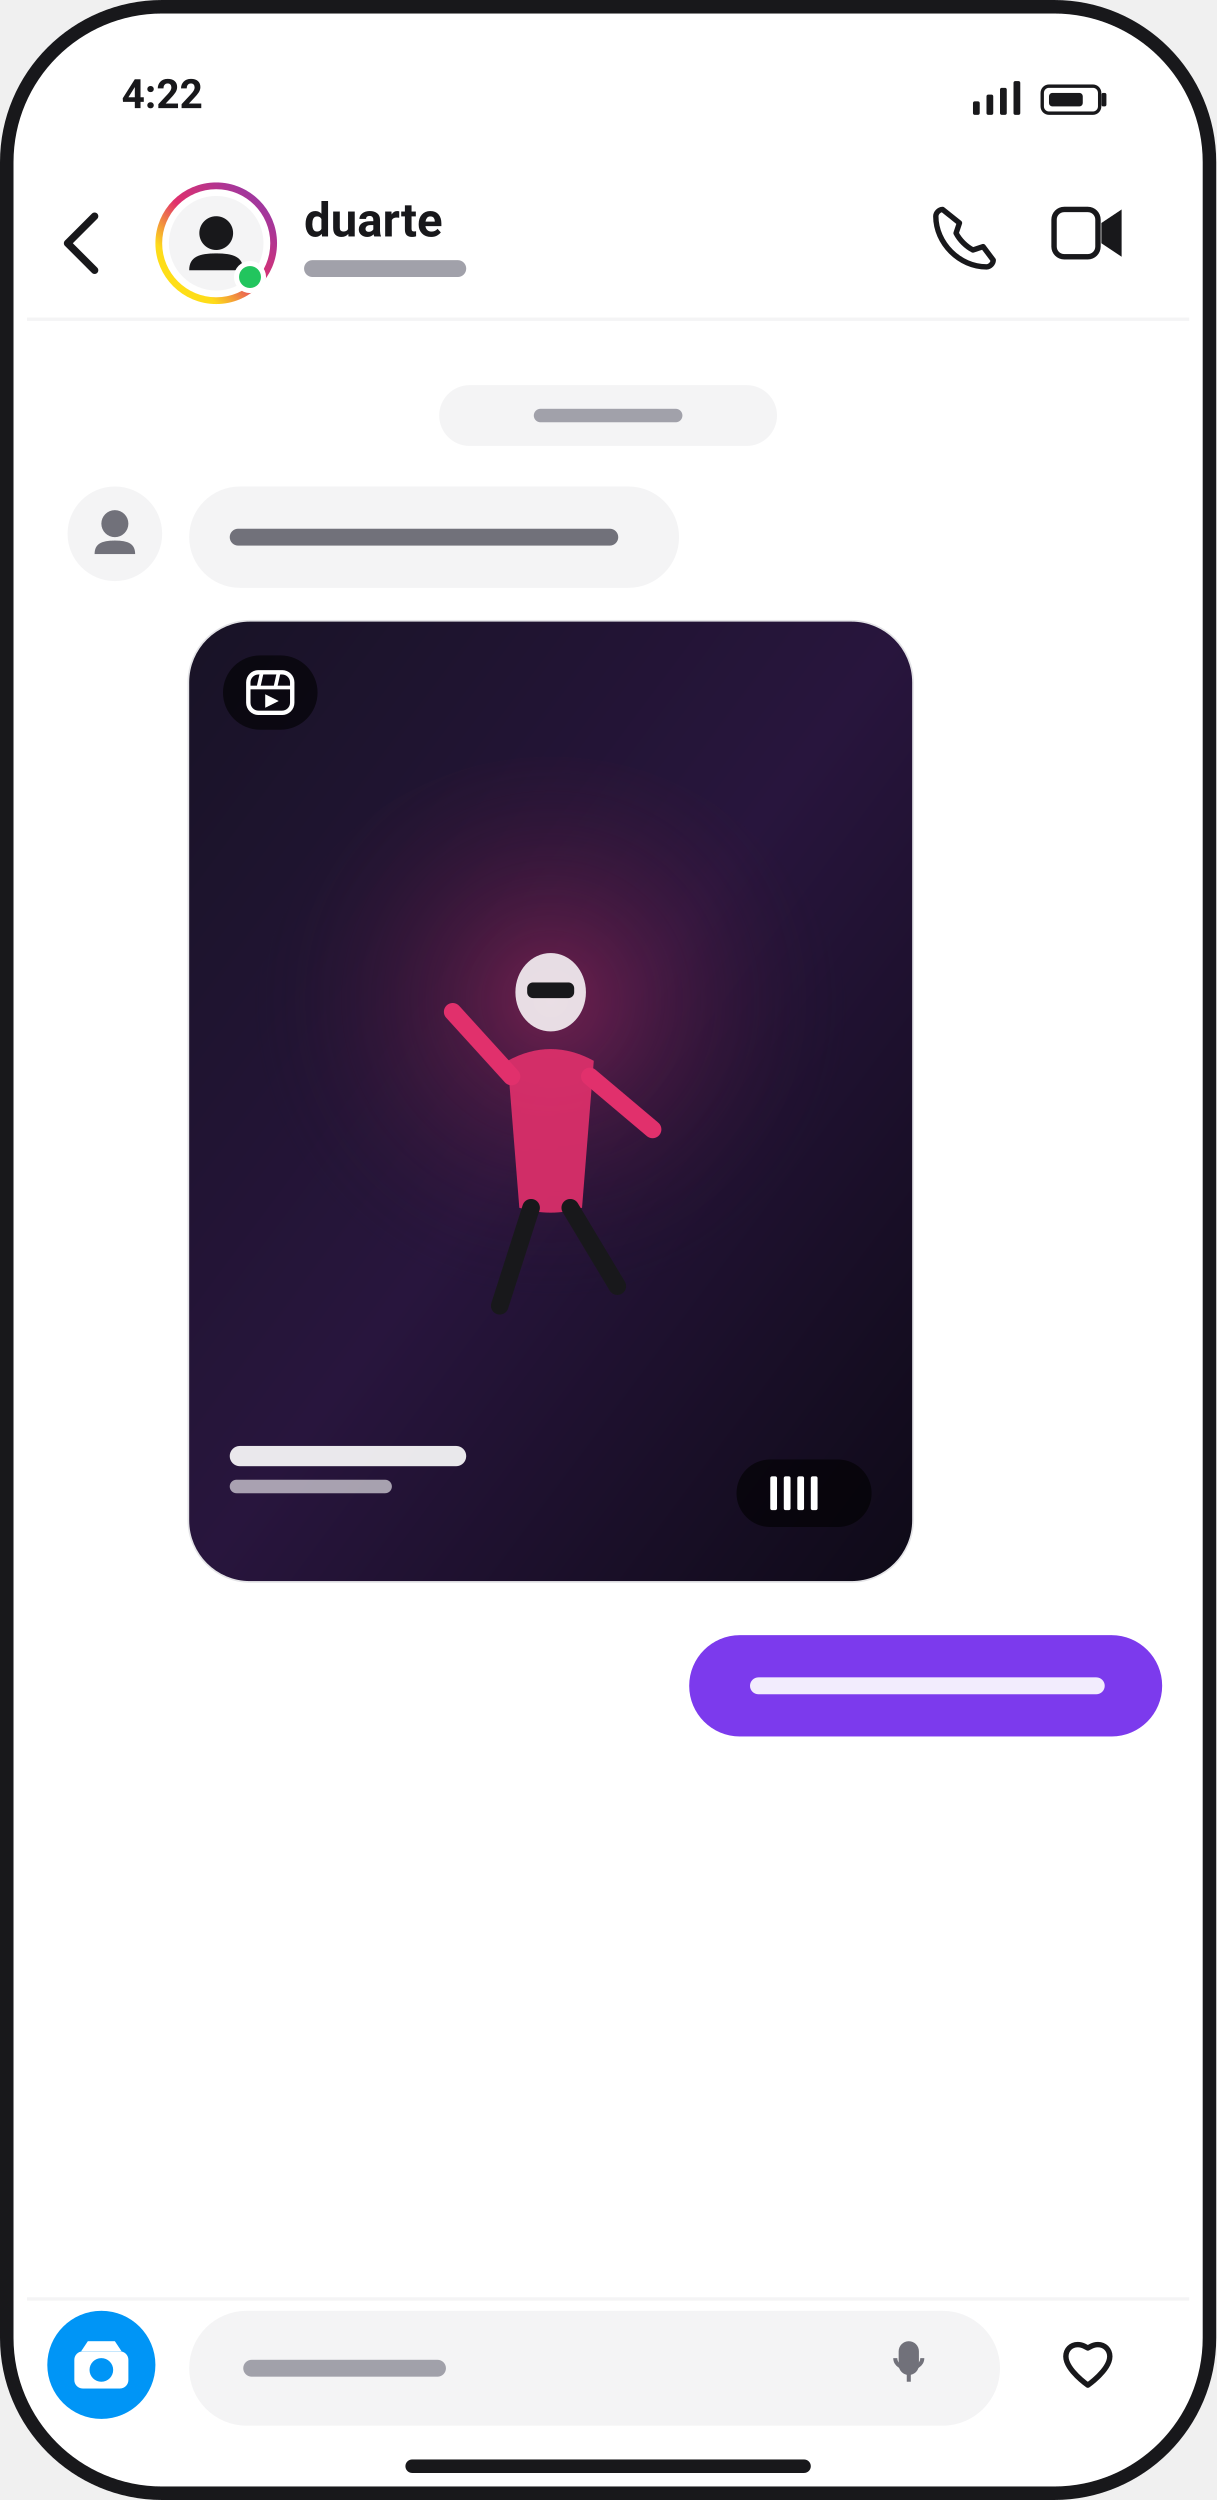
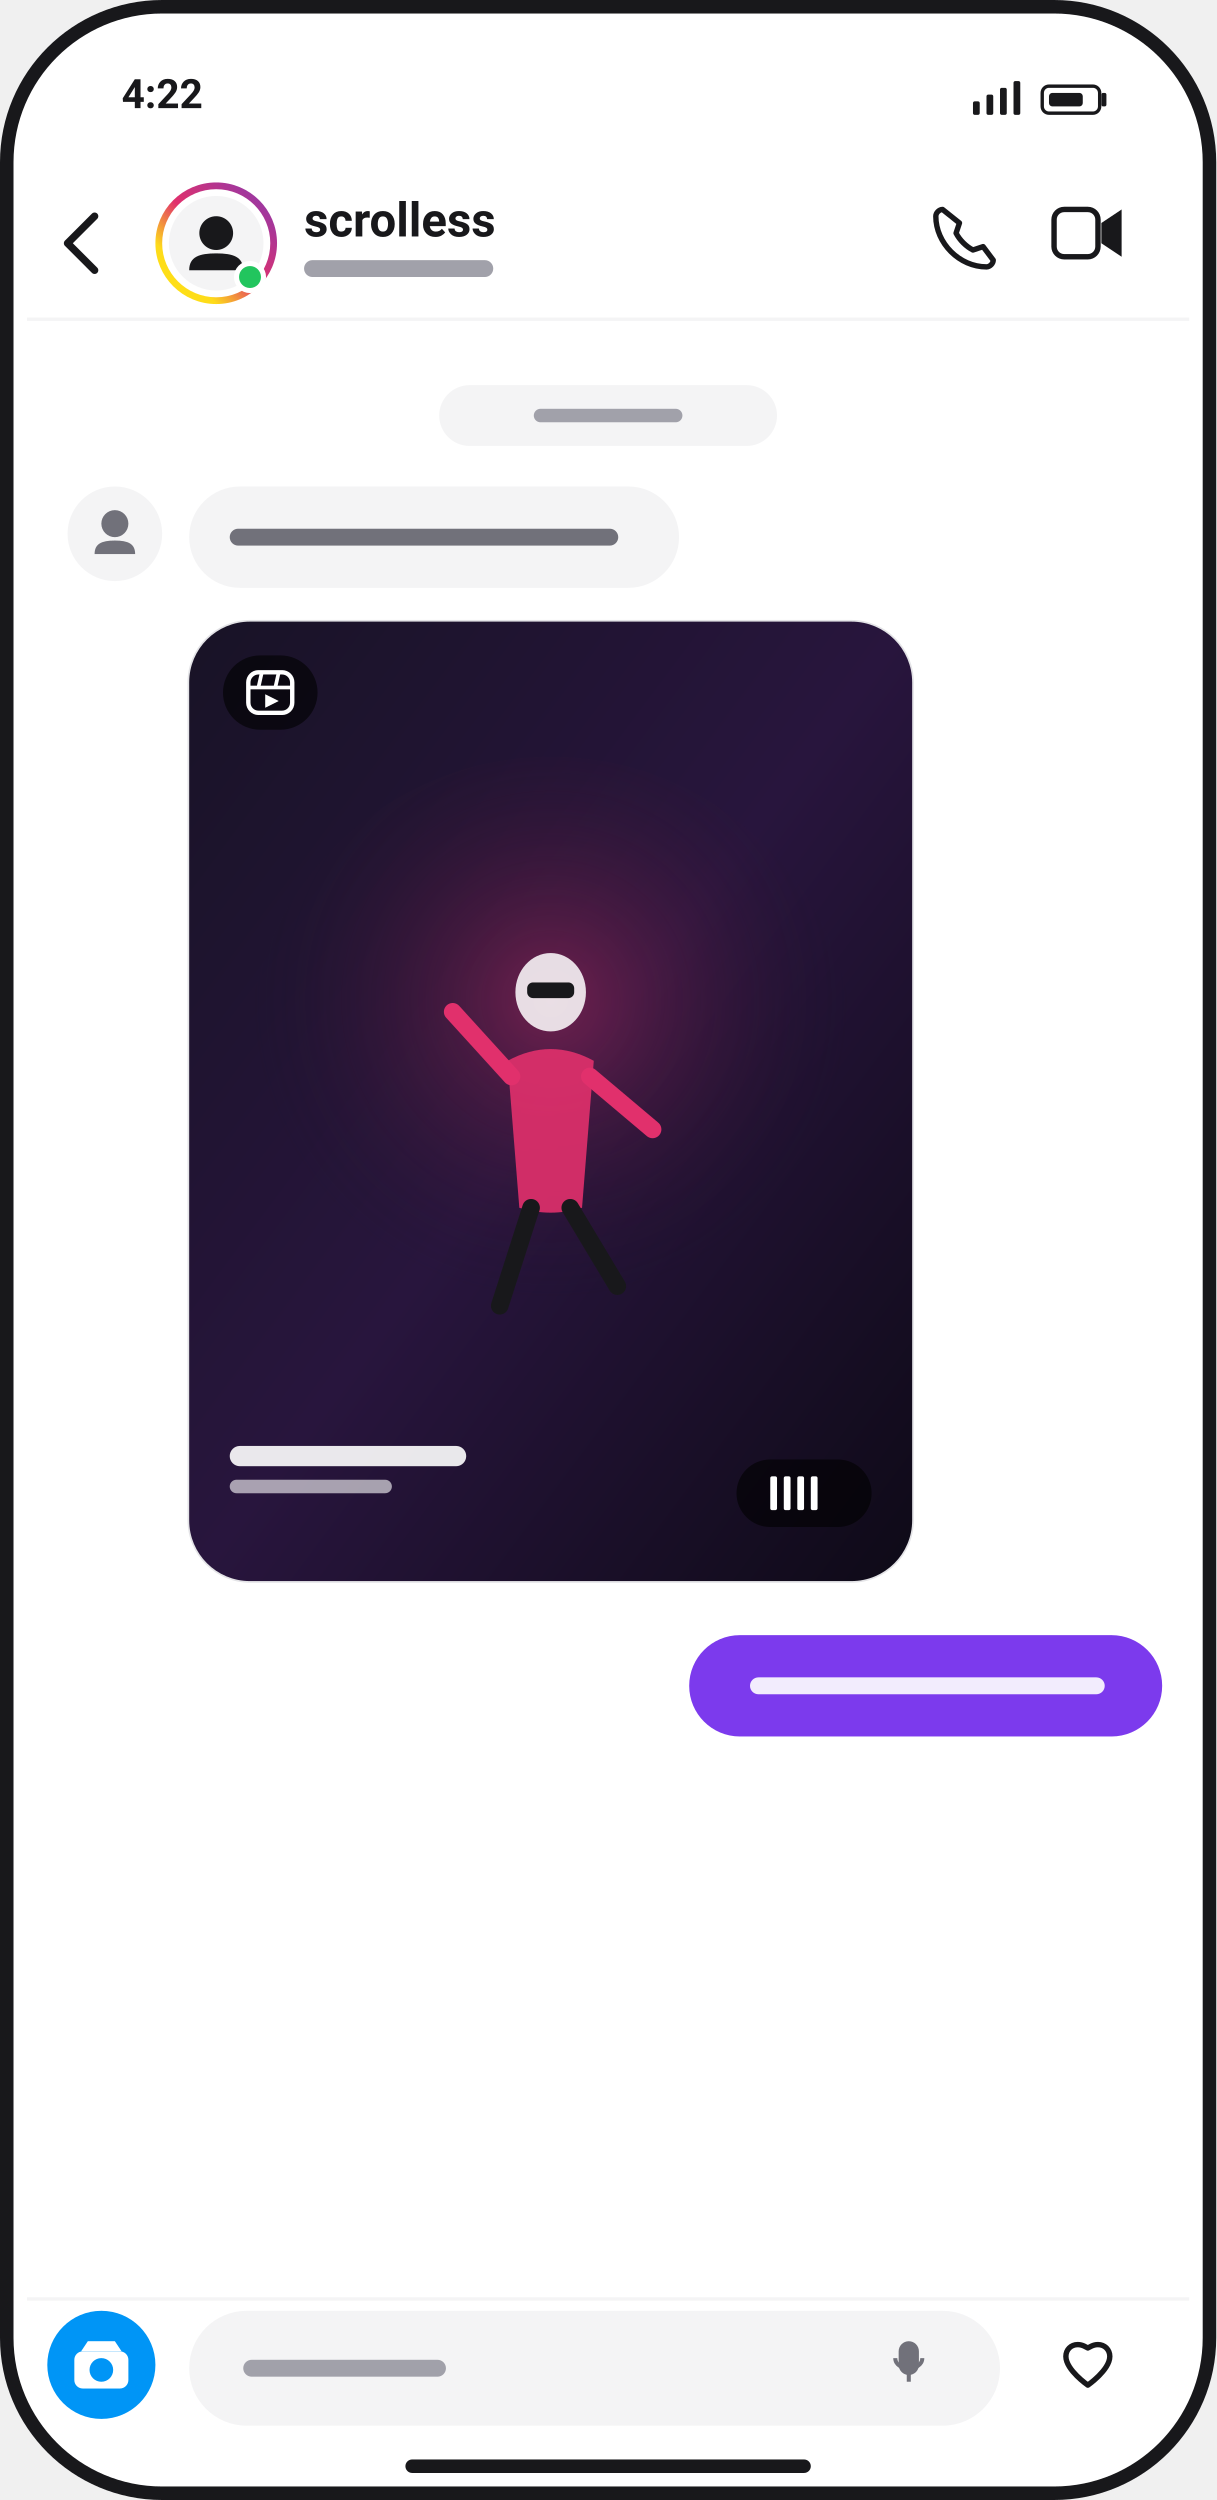
<svg xmlns="http://www.w3.org/2000/svg" viewBox="0 0 360 740" width="100%" height="100%">
  <defs>
    <linearGradient id="ig-gradient" x1="0%" y1="100%" x2="100%" y2="0%">
      <stop offset="0%" stop-color="#FEE411" />
      <stop offset="25%" stop-color="#FEDB1A" />
      <stop offset="50%" stop-color="#E1306C" />
      <stop offset="100%" stop-color="#833AB4" />
    </linearGradient>
    <linearGradient id="reels-bg" x1="0%" y1="0%" x2="100%" y2="100%">
      <stop offset="0%" stop-color="#181326" />
      <stop offset="50%" stop-color="#28153D" />
      <stop offset="100%" stop-color="#0E0A17" />
    </linearGradient>
    <radialGradient id="reels-glow" cx="50%" cy="40%" r="50%">
      <stop offset="0%" stop-color="#E1306C" stop-opacity="0.4" />
      <stop offset="100%" stop-color="#181326" stop-opacity="0" />
    </radialGradient>
    <clipPath id="screen-clip">
      <rect x="4" y="4" width="352" height="732" rx="44" />
    </clipPath>
    <clipPath id="dm-thumb-clip">
      <rect x="0" y="0" width="214" height="284" rx="18" />
    </clipPath>
  </defs>
  <style>
    /*  */
    .sans { font-family: -apple-system, BlinkMacSystemFont, "Segoe UI", Roboto, Helvetica, Arial, sans-serif; }

    /* ======================================================== */
    /* MASTER 8.0-SECOND DM REEL ALLOWED ANIMATION TIMELINE     */
    /* 0.0s - 1.2s (0% - 15%):    User is in DM, finger appears */
    /* 1.2s - 1.6s (15% - 20%):   Finger taps shared Reel card  */
    /* 1.6s - 2.0s (20% - 25%):   Fullscreen Reel opens         */
    /* 2.0s - 6.8s (25% - 85%):   Reel is ALLOWED &amp; plays fully */
    /* 6.8s - 7.5s (85% - 94%):   Slides smoothly back to DM    */
    /* 7.5s - 8.0s (94% - 100%):  Back in DM, smooth rest/loop  */
    /* ======================================================== */

    /* 1. Finger pointer moves to DM Reel card &amp; taps */
    @keyframes tapFinger {
      0%, 5% { opacity: 0; transform: translate(240px, 420px) scale(0.85); }
      12% { opacity: 1; transform: translate(165px, 320px) scale(1); }
      16% { opacity: 1; transform: translate(155px, 310px) scale(0.82); }
      19% { opacity: 1; transform: translate(155px, 310px) scale(1); }
      24% { opacity: 0; transform: translate(150px, 300px) scale(0.85); }
      100% { opacity: 0; transform: translate(240px, 420px) scale(0.85); }
    }

    /* Tap ripple effect on DM Reel card */
    @keyframes cardRipple {
      0%, 15% { opacity: 0; transform: scale(0.2); }
      17% { opacity: 0.7; transform: scale(0.65); }
      22% { opacity: 0; transform: scale(2.2); }
      100% { opacity: 0; transform: scale(0.2); }
    }

    /* 2. Fullscreen Reel: expands from DM card, plays fully (allowed), then exits */
    @keyframes fullscreenReelAllowedAnim {
      0%, 18% { transform: translateY(740px); opacity: 0; visibility: hidden; }
      19% { visibility: visible; opacity: 0.8; }
      23% { transform: translateY(0px); opacity: 1; visibility: visible; }
      85% { transform: translateY(0px); opacity: 1; visibility: visible; }
      88% { transform: translateY(80px); opacity: 0.9; }
      93% { transform: translateY(740px); opacity: 0; visibility: hidden; }
      100% { transform: translateY(740px); opacity: 0; visibility: hidden; }
    }

    /* 3. Center Allowed Badge Animation */
    @keyframes allowedBadgeAnim {
      0%, 21% { opacity: 0; transform: scale(0.3); visibility: hidden; }
      24% { visibility: visible; opacity: 1; transform: scale(1.15); }
      26% { opacity: 1; transform: scale(1); }
      34% { opacity: 1; transform: scale(1.05); }
      38% { opacity: 0.8; transform: scale(0.8); }
      42% { opacity: 0; transform: scale(0.3); visibility: hidden; }
      100% { opacity: 0; visibility: hidden; }
    }

    /* 4. Pulse shockwave expanding from allowed badge */
    @keyframes allowedPulseAnim {
      0%, 22% { opacity: 0; transform: scale(0.6); }
      25% { opacity: 0.9; transform: scale(1); }
      31% { opacity: 0; transform: scale(1.45); }
      100% { opacity: 0; transform: scale(0.6); }
    }

    /* 4. Smooth Video Progress Scrubber across playback (23% to 85%) */
    @keyframes scrubberPlayback {
      0%, 23% { transform: scaleX(0); }
      85% { transform: scaleX(1); }
      89%, 100% { transform: scaleX(0); }
    }

    /* Playback animations */
-     @keyframes vinylSpin { 0% { transform: rotate(0deg); } 100% { transform: rotate(360deg); } }
    @keyframes grooveMotion {
      0%, 100% { transform: translateY(0px) rotate(0deg) scale(1, 1); }
      25% { transform: translateY(-5px) rotate(-3.5deg) scale(0.97, 1.03); }
      50% { transform: translateY(3px) rotate(0deg) scale(1.03, 0.97); }
      75% { transform: translateY(-5px) rotate(3.5deg) scale(0.97, 1.03); }
    }
    @keyframes eqWave1 { 0%, 100% { transform: scaleY(0.35); } 50% { transform: scaleY(1); } }
    @keyframes eqWave2 { 0%, 100% { transform: scaleY(0.9); } 50% { transform: scaleY(0.25); } }
    @keyframes eqWave3 { 0%, 100% { transform: scaleY(0.5); } 50% { transform: scaleY(1.05); } }

    /* Class bindings */
    .anim-finger { animation: tapFinger 8s cubic-bezier(0.22, 1, 0.36, 1) infinite; }
    .anim-ripple { animation: cardRipple 8s cubic-bezier(0, 0, 0.2, 1) infinite; transform-origin: 107px 142px; }
    .anim-reels { animation: fullscreenReelAllowedAnim 8s cubic-bezier(0.25, 1, 0.5, 1) infinite; }
    .anim-allowed-badge { animation: allowedBadgeAnim 8s cubic-bezier(0.34, 1.56, 0.64, 1) infinite; transform-origin: 0 0; }
    .anim-allowed-pulse { animation: allowedPulseAnim 8s ease-out infinite; transform-origin: 0 0; }
    .anim-scrubber { animation: scrubberPlayback 8s linear infinite; transform-origin: 0px 720px; }
-     .anim-vinyl { transform-origin: 11px 11px; animation: vinylSpin 3s linear infinite; }
    .anim-groove { transform-origin: 0px 45px; animation: grooveMotion 1.2s ease-in-out infinite; }
    .eq-1 { transform-box: fill-box; transform-origin: bottom; animation: eqWave1 0.7s ease-in-out infinite; }
    .eq-2 { transform-box: fill-box; transform-origin: bottom; animation: eqWave2 0.5s ease-in-out infinite; }
    .eq-3 { transform-box: fill-box; transform-origin: bottom; animation: eqWave3 0.8s ease-in-out infinite; }
    /*  */
  </style>
  <rect x="0" y="0" width="360" height="740" rx="48" fill="#18181B" />
  <rect x="4" y="4" width="352" height="732" rx="44" fill="#FFFFFF" />
  <g clip-path="url(#screen-clip)">
    <g id="dm-screen">
      <g id="status-bar">
        <text x="36" y="32" fill="#18181B" font-size="12" font-weight="700" class="sans">4:22</text>
        <g transform="translate(288 24)">
          <rect x="0" y="6" width="2" height="4" fill="#18181B" rx="0.5" />
          <rect x="4" y="4" width="2" height="6" fill="#18181B" rx="0.5" />
          <rect x="8" y="2" width="2" height="8" fill="#18181B" rx="0.5" />
          <rect x="12" y="0" width="2" height="10" fill="#18181B" rx="0.5" />
          <rect x="20" y="1" width="18" height="9" rx="2.5" fill="#18181B" />
          <rect x="21" y="2" width="16" height="7" rx="1.5" fill="#FFFFFF" />
          <rect x="22.5" y="3.5" width="10" height="4" rx="1" fill="#18181B" />
          <rect x="38" y="3.5" width="1.5" height="4" rx="0.5" fill="#18181B" />
        </g>
      </g>
      <g id="dm-header" transform="translate(8 48)">
        <g transform="translate(8 12)">
          <polyline points="12 4 4 12 12 20" fill="none" stroke="#18181B" stroke-width="2.2" stroke-linecap="round" stroke-linejoin="round" />
        </g>
        <g transform="translate(38 6)">
          <circle cx="18" cy="18" r="18" fill="url(#ig-gradient)" />
          <circle cx="18" cy="18" r="16" fill="#FFFFFF" />
          <circle cx="18" cy="18" r="14" fill="#F4F4F5" />
          <circle cx="18" cy="15" r="5" fill="#18181B" />
          <path d="M 10 26 C 10 22 13 21 18 21 C 23 21 26 22 26 26 Z" fill="#18181B" />
          <circle cx="28" cy="28" r="4" fill="#22C55E" stroke="#FFFFFF" stroke-width="1.5" />
        </g>
-         <text x="82" y="22" fill="#18181B" font-size="14" font-weight="700" class="sans">duarte</text>
-         <rect x="82" y="29" width="48" height="5" rx="2.5" fill="#A1A1AA" />
+         <text x="82" y="22" fill="#18181B" font-size="14" font-weight="700" class="sans">scrolless</text>
+         <rect x="82" y="29" width="56" height="5" rx="2.5" fill="#A1A1AA" />
        <g transform="translate(268 12)">
          <path d="M 3 2 C 2 2 1 3 1 4 C 1 12 8 19 16 19 C 17 19 18 18 18 17 L 15 13 L 12 14 C 10 13 8 11 7 9 L 8 6 Z" fill="none" stroke="#18181B" stroke-width="1.6" stroke-linejoin="round" />
        </g>
        <g transform="translate(304 12)">
          <rect x="0" y="2" width="13" height="14" rx="3" fill="none" stroke="#18181B" stroke-width="1.6" />
          <polygon points="14 6 20 2 20 16 14 12" fill="#18181B" />
        </g>
        <rect x="0" y="46" width="344" height="1" fill="#F4F4F5" />
      </g>
      <g id="dm-thread" transform="translate(8 108)">
        <rect x="122" y="6" width="100" height="18" rx="9" fill="#F4F4F5" />
        <rect x="150" y="13" width="44" height="4" rx="2" fill="#A1A1AA" />
        <g transform="translate(12 36)">
          <circle cx="14" cy="14" r="14" fill="#F4F4F5" />
          <circle cx="14" cy="11" r="4" fill="#71717A" />
          <path d="M 8 20 C 8 17 10 16 14 16 C 18 16 20 17 20 20 Z" fill="#71717A" />
          <rect x="36" y="0" width="145" height="30" rx="15" fill="#F4F4F5" />
          <rect x="48" y="12.5" width="115" height="5" rx="2.5" fill="#71717A" />
        </g>
        <g id="dm-shared-reel" transform="translate(48 76)">
          <rect x="0" y="0" width="214" height="284" rx="18" fill="#18181B" stroke="#E4E4E7" stroke-width="1" />
          <g clip-path="url(#dm-thumb-clip)">
            <rect x="0" y="0" width="214" height="284" fill="url(#reels-bg)" />
            <circle cx="107" cy="130" r="90" fill="url(#reels-glow)" />
            <g transform="translate(107 130) scale(0.58)">
              <g class="anim-groove">
                <ellipse cx="0" cy="-35" rx="18" ry="20" fill="#FFFFFF" opacity="0.85" />
                <rect x="-12" y="-40" width="24" height="8" rx="3" fill="#18181B" />
                <path d="M -22 0 Q 0 -12 22 0 L 16 75 Q 0 80 -16 75 Z" fill="#E1306C" opacity="0.9" />
                <line x1="-20" y1="8" x2="-50" y2="-25" stroke="#E1306C" stroke-width="9" stroke-linecap="round" />
                <line x1="20" y1="8" x2="52" y2="35" stroke="#E1306C" stroke-width="9" stroke-linecap="round" />
                <line x1="-10" y1="75" x2="-26" y2="125" stroke="#18181B" stroke-width="9" stroke-linecap="round" />
                <line x1="10" y1="75" x2="34" y2="115" stroke="#18181B" stroke-width="9" stroke-linecap="round" />
              </g>
            </g>
            <g transform="translate(10 10)">
              <rect x="0" y="0" width="28" height="22" rx="11" fill="#000000" fill-opacity="0.6" />
              <g transform="translate(7.5 5)">
                <rect x="0" y="0" width="13" height="12" rx="3" fill="none" stroke="#FFFFFF" stroke-width="1.3" />
                <line x1="0" y1="4.5" x2="13" y2="4.5" stroke="#FFFFFF" stroke-width="1.1" />
                <line x1="4" y1="0" x2="3" y2="4.5" stroke="#FFFFFF" stroke-width="1.1" />
                <line x1="9" y1="0" x2="8" y2="4.5" stroke="#FFFFFF" stroke-width="1.1" />
                <polygon points="5 6.5 9 8.5 5 10.5" fill="#FFFFFF" />
              </g>
            </g>
            <g transform="translate(12 236)">
              <rect x="0" y="8" width="70" height="6" rx="3" fill="#FFFFFF" fill-opacity="0.9" />
              <rect x="0" y="18" width="48" height="4" rx="2" fill="#FFFFFF" fill-opacity="0.6" />
            </g>
            <g transform="translate(162 248)">
              <rect x="0" y="0" width="40" height="20" rx="10" fill="#000000" fill-opacity="0.6" />
              <g transform="translate(10 5)">
                <rect x="0" y="0" width="2" height="10" rx="0.5" fill="#FFFFFF" class="eq-1" />
                <rect x="4" y="0" width="2" height="10" rx="0.5" fill="#FFFFFF" class="eq-2" />
                <rect x="8" y="0" width="2" height="10" rx="0.5" fill="#FFFFFF" class="eq-3" />
                <rect x="12" y="0" width="2" height="10" rx="0.5" fill="#FFFFFF" class="eq-1" />
              </g>
            </g>
            <circle cx="107" cy="142" r="28" fill="#FFFFFF" opacity="0" class="anim-ripple" />
          </g>
        </g>
        <g transform="translate(196 376)">
          <rect x="0" y="0" width="140" height="30" rx="15" fill="#7C3AED" />
          <rect x="18" y="12.5" width="105" height="5" rx="2.5" fill="#FFFFFF" fill-opacity="0.9" />
        </g>
      </g>
      <g id="dm-bottom-bar" transform="translate(8 680)">
        <rect x="0" y="0" width="344" height="1" fill="#F4F4F5" />
        <circle cx="22" cy="20" r="16" fill="#0095F6" />
        <path d="M 16 16 L 18 13 L 26 13 L 28 16 Z" fill="#FFFFFF" />
        <rect x="14" y="16" width="16" height="11" rx="2.5" fill="#FFFFFF" />
        <circle cx="22" cy="21.5" r="3.5" fill="#0095F6" />
        <rect x="48" y="4" width="240" height="34" rx="17" fill="#F4F4F5" />
        <rect x="64" y="18.5" width="60" height="5" rx="2.5" fill="#A1A1AA" />
        <g transform="translate(258 12)">
          <rect x="0" y="1" width="6" height="10" rx="3" fill="#71717A" />
          <path d="M -1 6 C -1 10 7 10 7 6" fill="none" stroke="#71717A" stroke-width="1.2" />
          <line x1="3" y1="10" x2="3" y2="13" stroke="#71717A" stroke-width="1.2" />
        </g>
        <g transform="translate(306 12)">
          <path d="M 8 14 C 8 14 1.5 9.5 1.5 5.5 C 1.5 3.5 3 2 5 2 C 6.5 2 7.5 2.8 8 3 C 8.5 2.8 9.5 2 11 2 C 13 2 14.5 3.5 14.5 5.5 C 14.5 9.5 8 14 8 14 Z" fill="none" stroke="#18181B" stroke-width="1.6" stroke-linejoin="round" />
        </g>
        <rect x="112" y="48" width="120" height="4" rx="2" fill="#18181B" />
      </g>
    </g>
    <g id="fullscreen-reel" class="anim-reels" transform="translate(0 740)">
      <rect x="4" y="4" width="352" height="732" rx="44" fill="url(#reels-bg)" />
      <circle cx="180" cy="360" r="160" fill="url(#reels-glow)" />
      <g transform="translate(180 360) scale(1.05)">
        <g class="anim-groove">
          <ellipse cx="0" cy="-35" rx="18" ry="20" fill="#FFFFFF" opacity="0.85" />
          <rect x="-12" y="-40" width="24" height="8" rx="3" fill="#18181B" />
          <path d="M -22 0 Q 0 -12 22 0 L 16 75 Q 0 80 -16 75 Z" fill="#E1306C" opacity="0.9" />
          <line x1="-20" y1="8" x2="-50" y2="-25" stroke="#E1306C" stroke-width="9" stroke-linecap="round" />
          <line x1="20" y1="8" x2="52" y2="35" stroke="#E1306C" stroke-width="9" stroke-linecap="round" />
          <line x1="-10" y1="75" x2="-26" y2="125" stroke="#18181B" stroke-width="9" stroke-linecap="round" />
          <line x1="10" y1="75" x2="34" y2="115" stroke="#18181B" stroke-width="9" stroke-linecap="round" />
        </g>
      </g>
      <g id="status-bar-reels">
        <text x="36" y="32" fill="#FFFFFF" font-size="12" font-weight="700" class="sans">4:22</text>
        <g transform="translate(288 24)">
          <rect x="0" y="6" width="2" height="4" fill="#FFFFFF" rx="0.5" />
          <rect x="4" y="4" width="2" height="6" fill="#FFFFFF" rx="0.5" />
          <rect x="8" y="2" width="2" height="8" fill="#FFFFFF" rx="0.5" />
          <rect x="12" y="0" width="2" height="10" fill="#FFFFFF" rx="0.5" />
          <rect x="20" y="1" width="18" height="9" rx="2.5" fill="#FFFFFF" />
          <rect x="21" y="2" width="16" height="7" rx="1.5" fill="#18181B" />
          <rect x="22.5" y="3.5" width="10" height="4" rx="1" fill="#FFFFFF" />
          <rect x="38" y="3.5" width="1.5" height="4" rx="0.5" fill="#FFFFFF" />
        </g>
      </g>
      <g transform="translate(20 52)">
        <polyline points="12 4 4 12 12 20" fill="none" stroke="#FFFFFF" stroke-width="2.2" stroke-linecap="round" stroke-linejoin="round" />
-         <text x="28" y="16" fill="#FFFFFF" font-size="13" font-weight="700" class="sans">duarte</text>
-         <circle cx="82" cy="12" r="1.5" fill="#FFFFFF" fill-opacity="0.6" />
-         <rect x="88" y="9.5" width="20" height="5" rx="2.5" fill="#FFFFFF" fill-opacity="0.6" />
+         <text x="28" y="16" fill="#FFFFFF" font-size="13" font-weight="700" class="sans">scrolless</text>
+         <circle cx="106" cy="12" r="1.5" fill="#FFFFFF" fill-opacity="0.6" />
+         <rect x="112" y="9.5" width="20" height="5" rx="2.5" fill="#FFFFFF" fill-opacity="0.6" />
      </g>
      <g transform="translate(180 370)">
        <g id="scrolless-allowed-indicator" opacity="0" class="anim-allowed-badge">
          <circle cx="0" cy="0" r="70" fill="#22C55E" fill-opacity="0.22" />
          <circle cx="0" cy="0" r="54" fill="none" stroke="#22C55E" stroke-width="2" stroke-opacity="0.75" class="anim-allowed-pulse" />
          <circle cx="0" cy="0" r="48" fill="#18181B" stroke="#22C55E" stroke-width="2" stroke-opacity="0.55" />
          <circle cx="0" cy="0" r="44" fill="none" stroke="#FFFFFF" stroke-opacity="0.08" stroke-width="1" />
          <circle cx="0" cy="0" r="22" fill="#22C55E" />
          <path d="M -10.5 -1.5 L -3.5 6 L 10.5 -8 L 7.5 -10.5 L -3.5 1 L -7.5 -3 Z" fill="#FFFFFF" />
        </g>
      </g>
      <g transform="translate(312 360)">
        <g transform="translate(0 0)">
          <path d="M 11 19 C 11 19 2 13 2 7 C 2 4 4.5 1.5 7.5 1.5 C 9.5 1.5 10.8 2.5 11 2.8 C 11.2 2.5 12.5 1.5 14.5 1.5 C 17.5 1.5 20 4 20 7 C 20 13 11 19 11 19 Z" fill="none" stroke="#FFFFFF" stroke-width="2" stroke-linejoin="round" />
          <rect x="3" y="24" width="16" height="4" rx="2" fill="#FFFFFF" fill-opacity="0.7" />
        </g>
        <g transform="translate(0 52)">
          <path d="M 11 2 C 5.5 2 1 6 1 11 C 1 13.2 1.8 15.2 3.2 16.8 L 2 21 L 6.5 19.8 C 7.9 20.6 9.4 21 11 21 C 16.5 21 21 16.5 21 11 C 21 6 16.5 2 11 2 Z" fill="none" stroke="#FFFFFF" stroke-width="1.8" stroke-linejoin="round" />
          <rect x="3" y="26" width="16" height="4" rx="2" fill="#FFFFFF" fill-opacity="0.7" />
        </g>
        <g transform="translate(0 104)">
          <polygon points="2 10 19 2 13 19 10 13" fill="none" stroke="#FFFFFF" stroke-width="1.8" stroke-linejoin="round" />
-         </g>
-         <g transform="translate(0 156)">
-           <g class="anim-vinyl">
-             <circle cx="11" cy="11" r="11" fill="#18181B" stroke="#FFFFFF" stroke-width="1.2" />
-             <circle cx="11" cy="11" r="7" fill="none" stroke="#FFFFFF" stroke-opacity="0.3" stroke-width="0.8" />
-             <circle cx="11" cy="11" r="3.5" fill="#E1306C" />
-           </g>
        </g>
      </g>
      <rect x="0" y="718" width="360" height="2.5" fill="#FFFFFF" fill-opacity="0.25" />
      <rect x="0" y="718" width="360" height="2.5" fill="#FFFFFF" class="anim-scrubber" />
      <g transform="translate(16 664)">
        <rect x="0" y="0" width="280" height="38" rx="19" fill="#000000" fill-opacity="0.4" stroke="#FFFFFF" stroke-opacity="0.25" stroke-width="1" />
        <rect x="20" y="16.5" width="80" height="5" rx="2.5" fill="#FFFFFF" fill-opacity="0.6" />
        <g transform="translate(296 8)">
          <circle cx="11" cy="11" r="16" fill="#FFFFFF" fill-opacity="0.15" />
          <polygon points="5 11 17 5 12 17 10 13" fill="#FFFFFF" />
        </g>
      </g>
      <rect x="120" y="726" width="120" height="4" rx="2" fill="#FFFFFF" />
    </g>
    <g id="touch-cursor" transform="translate(0 900)" opacity="0" class="anim-finger">
      <circle cx="0" cy="0" r="28" fill="#E1306C" opacity="0.3" />
      <circle cx="0" cy="0" r="14" fill="#E1306C" opacity="0.2" />
      <path d="M 0 0 C -6 -6 -12 -2 -14 4 C -16 10 -8 16 -2 18 L 16 54 C 20 62 32 64 38 58 L 50 46 C 56 40 54 28 46 24 L 18 8 C 12 2 6 -2 0 0 Z" fill="#18181B" transform="translate(4 4)" />
      <path d="M 0 0 C -4 -4 -9 -1 -11 3 C -13 8 -6 13 -1 15 L 17 51 C 20 57 29 59 34 54 L 46 42 C 51 37 49 28 42 24 L 16 8 C 11 3 5 0 0 0 Z" fill="#FFFFFF" transform="translate(5 5)" />
    </g>
  </g>
</svg>
